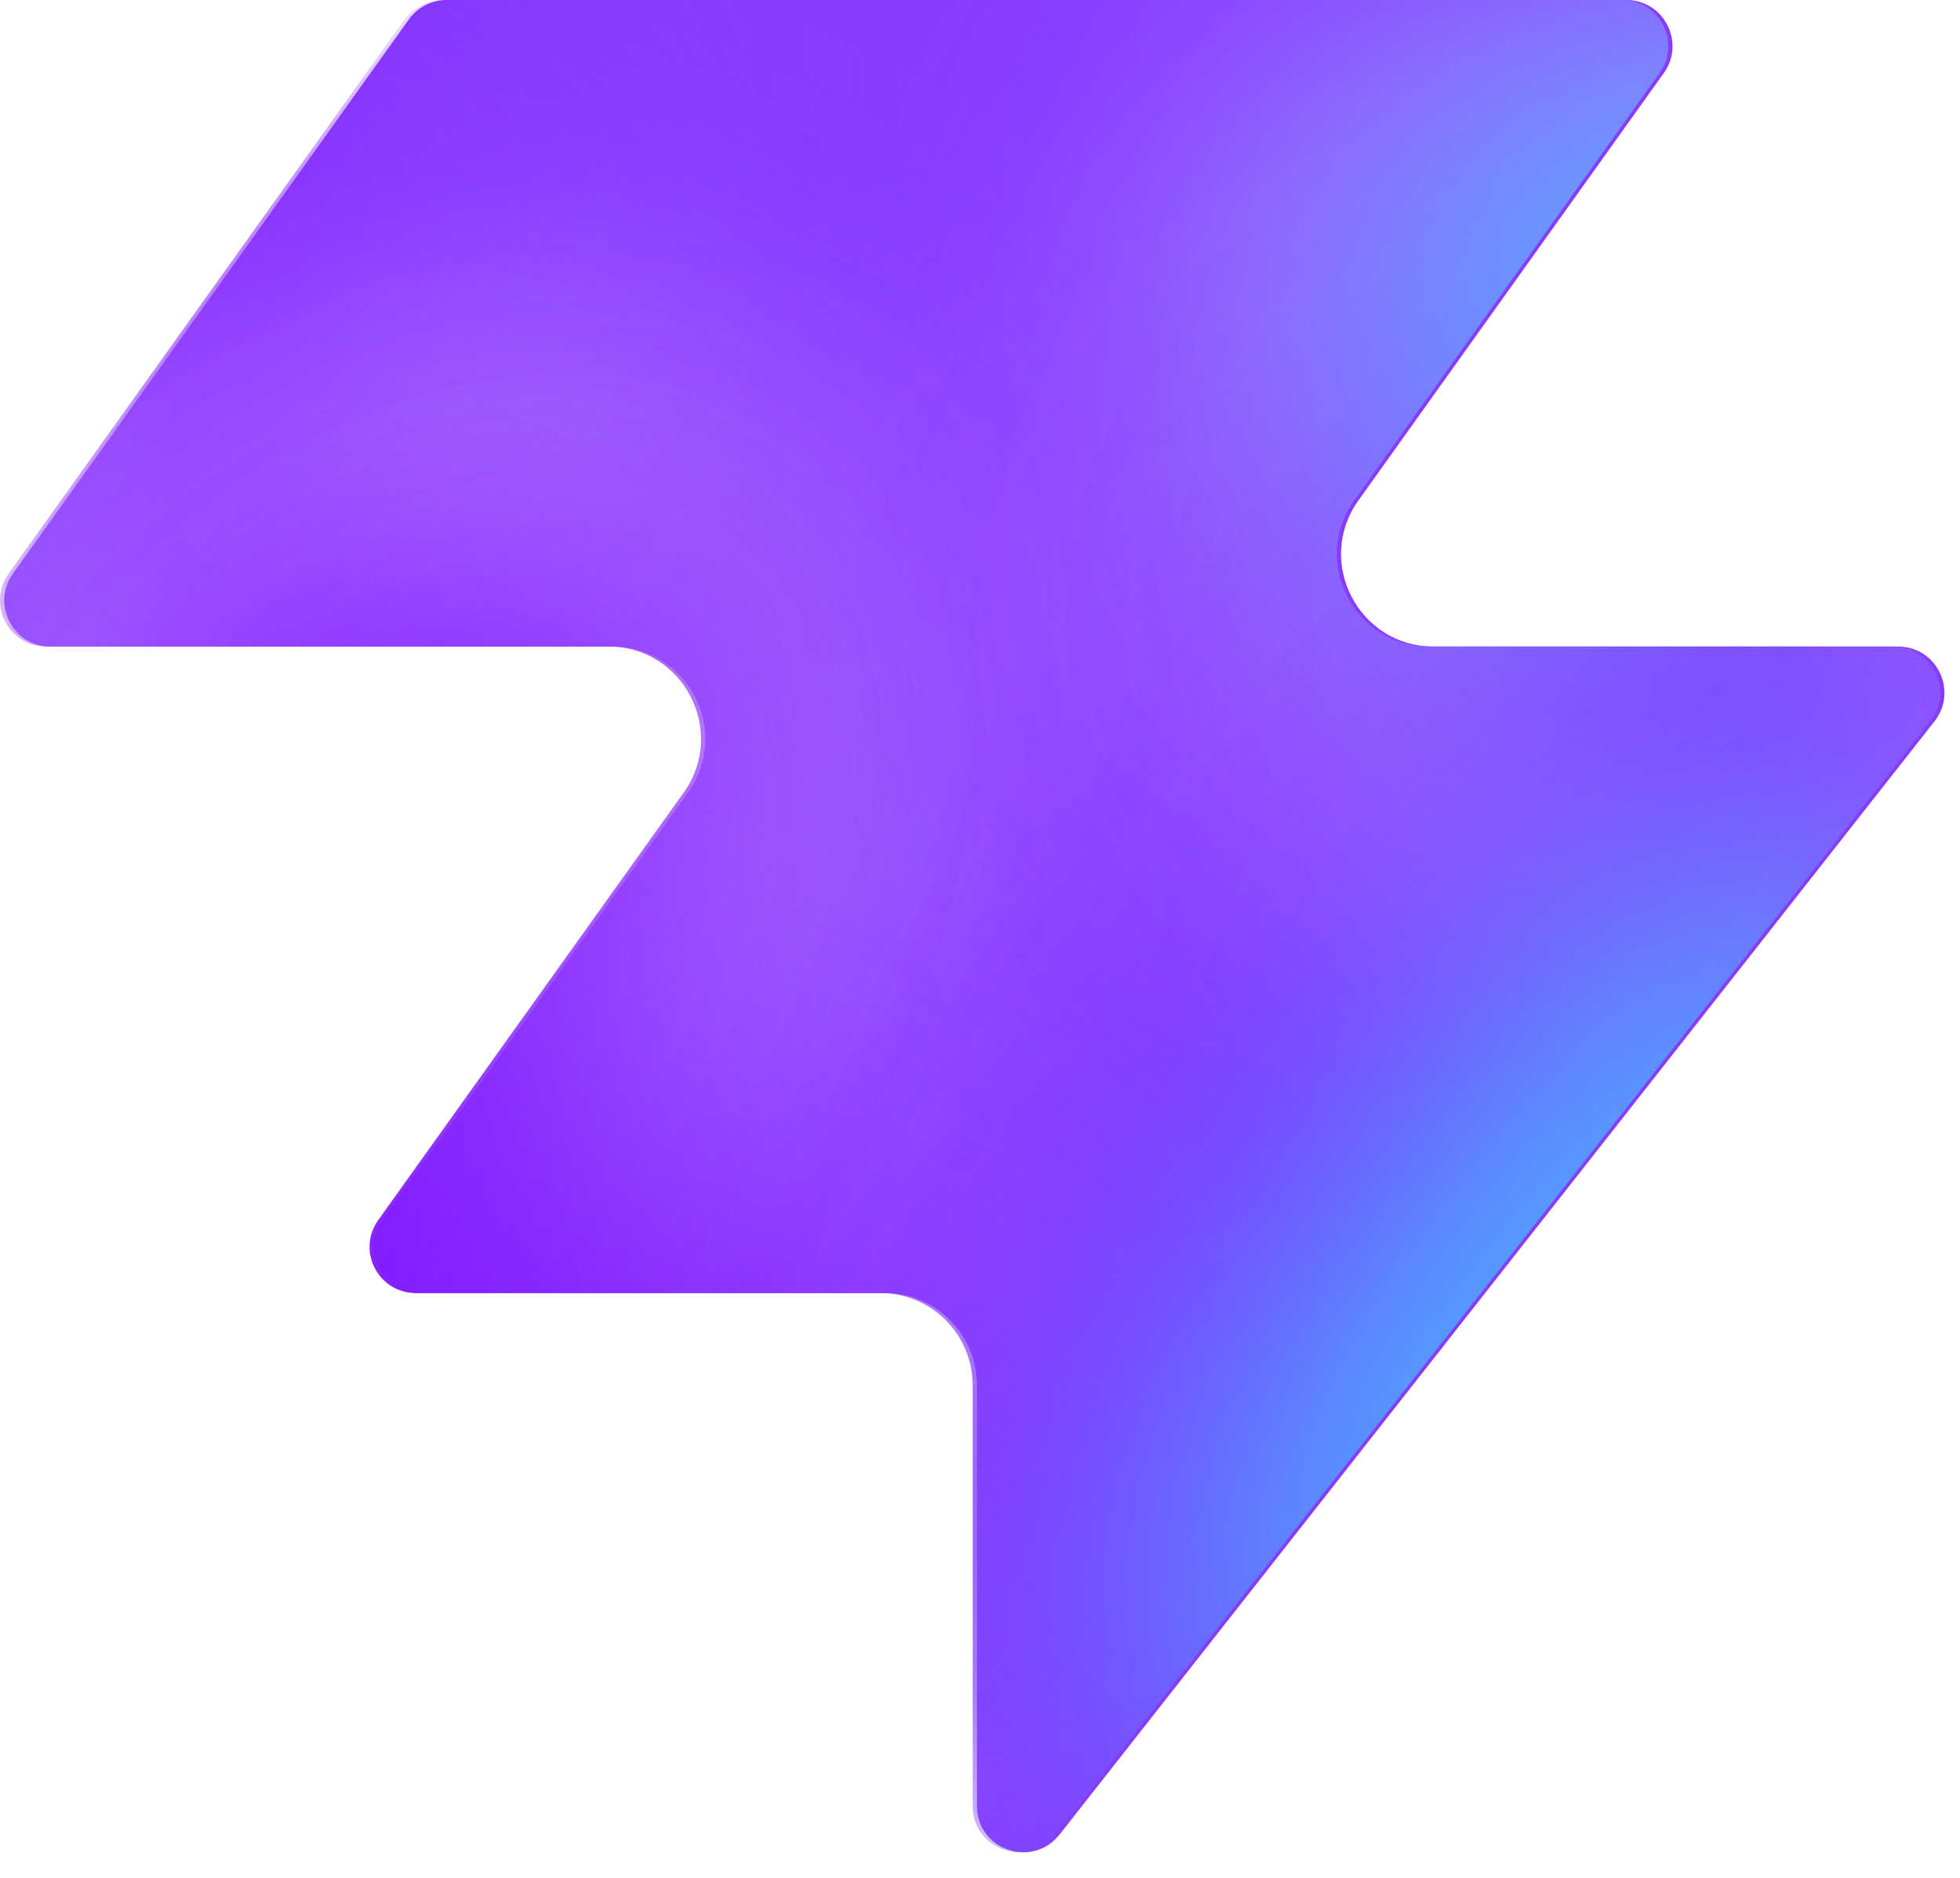
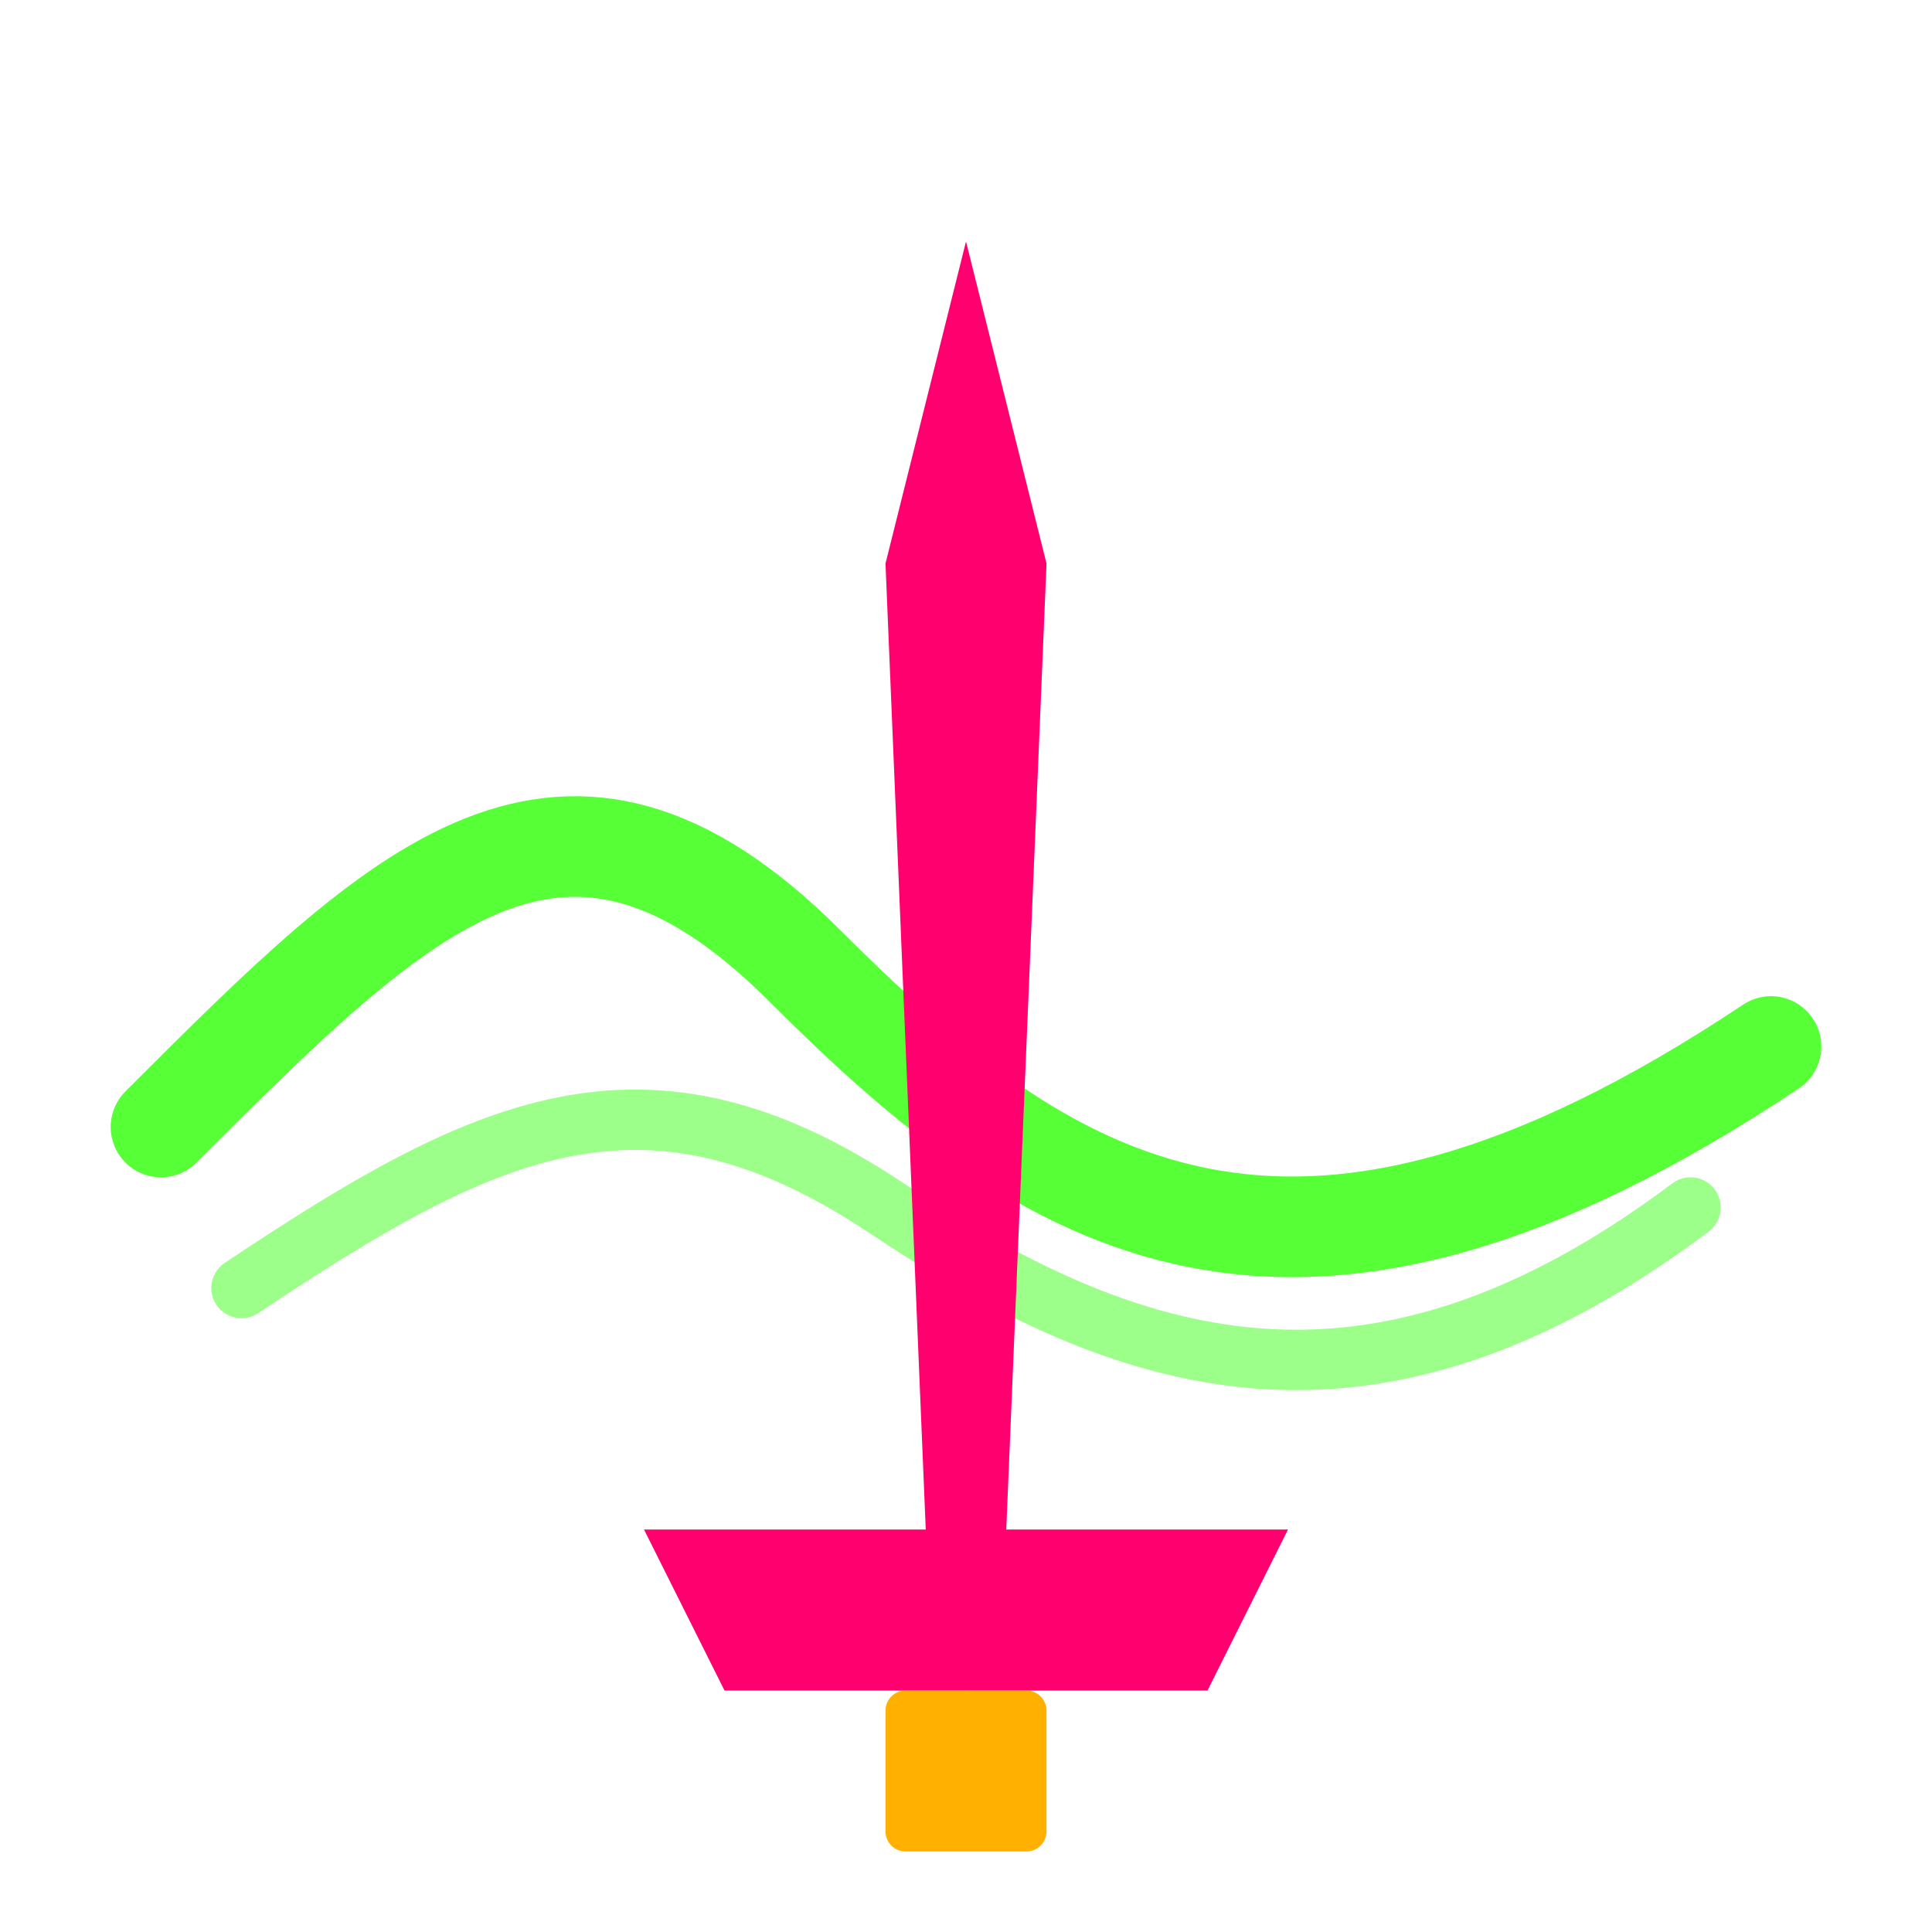
- <svg xmlns="http://www.w3.org/2000/svg" width="48" height="46" fill="none" viewBox="0 0 48 46">
-   <path fill="#863bff" d="M25.946 44.938c-.664.845-2.021.375-2.021-.698V33.937a2.26 2.26 0 0 0-2.262-2.262H10.287c-.92 0-1.456-1.04-.92-1.788l7.48-10.471c1.07-1.497 0-3.578-1.842-3.578H1.237c-.92 0-1.456-1.04-.92-1.788L10.013.474c.214-.297.556-.474.92-.474h28.894c.92 0 1.456 1.04.92 1.788l-7.48 10.471c-1.07 1.498 0 3.579 1.842 3.579h11.377c.943 0 1.473 1.088.89 1.83L25.947 44.94z" style="fill:#863bff;fill:color(display-p3 .525 .23 1);fill-opacity:1" />
-   <mask id="a" width="48" height="46" x="0" y="0" maskUnits="userSpaceOnUse" style="mask-type:alpha">
-     <path fill="#000" d="M25.842 44.938c-.664.844-2.021.375-2.021-.698V33.937a2.26 2.26 0 0 0-2.262-2.262H10.183c-.92 0-1.456-1.04-.92-1.788l7.48-10.471c1.07-1.498 0-3.579-1.842-3.579H1.133c-.92 0-1.456-1.04-.92-1.787L9.91.473c.214-.297.556-.474.92-.474h28.894c.92 0 1.456 1.04.92 1.788l-7.48 10.471c-1.07 1.498 0 3.578 1.842 3.578h11.377c.943 0 1.473 1.088.89 1.832L25.843 44.94z" style="fill:#000;fill-opacity:1" />
-   </mask>
-   <g mask="url(#a)">
-     <g filter="url(#b)">
-       <ellipse cx="5.508" cy="14.704" fill="#ede6ff" rx="5.508" ry="14.704" style="fill:#ede6ff;fill:color(display-p3 .927 .903 1);fill-opacity:1" transform="matrix(.00324 1 1 -.00324 -4.47 31.516)" />
-     </g>
-     <g filter="url(#c)">
-       <ellipse cx="10.399" cy="29.851" fill="#ede6ff" rx="10.399" ry="29.851" style="fill:#ede6ff;fill:color(display-p3 .927 .903 1);fill-opacity:1" transform="matrix(.00324 1 1 -.00324 -39.328 7.883)" />
-     </g>
-     <g filter="url(#d)">
-       <ellipse cx="5.508" cy="30.487" fill="#7e14ff" rx="5.508" ry="30.487" style="fill:#7e14ff;fill:color(display-p3 .492 .077 1);fill-opacity:1" transform="rotate(89.814 -25.913 -14.639)scale(1 -1)" />
-     </g>
-     <g filter="url(#e)">
-       <ellipse cx="5.508" cy="30.599" fill="#7e14ff" rx="5.508" ry="30.599" style="fill:#7e14ff;fill:color(display-p3 .492 .077 1);fill-opacity:1" transform="rotate(89.814 -32.644 -3.334)scale(1 -1)" />
-     </g>
-     <g filter="url(#f)">
-       <ellipse cx="5.508" cy="30.599" fill="#7e14ff" rx="5.508" ry="30.599" style="fill:#7e14ff;fill:color(display-p3 .492 .077 1);fill-opacity:1" transform="matrix(.00324 1 1 -.00324 -34.34 30.47)" />
-     </g>
-     <g filter="url(#g)">
-       <ellipse cx="14.072" cy="22.078" fill="#ede6ff" rx="14.072" ry="22.078" style="fill:#ede6ff;fill:color(display-p3 .927 .903 1);fill-opacity:1" transform="rotate(93.35 24.506 48.493)scale(-1 1)" />
-     </g>
-     <g filter="url(#h)">
-       <ellipse cx="3.47" cy="21.501" fill="#7e14ff" rx="3.47" ry="21.501" style="fill:#7e14ff;fill:color(display-p3 .492 .077 1);fill-opacity:1" transform="rotate(89.009 28.708 47.59)scale(-1 1)" />
-     </g>
-     <g filter="url(#i)">
-       <ellipse cx="3.47" cy="21.501" fill="#7e14ff" rx="3.47" ry="21.501" style="fill:#7e14ff;fill:color(display-p3 .492 .077 1);fill-opacity:1" transform="rotate(89.009 28.708 47.59)scale(-1 1)" />
-     </g>
-     <g filter="url(#j)">
-       <ellipse cx=".387" cy="8.972" fill="#7e14ff" rx="4.407" ry="29.108" style="fill:#7e14ff;fill:color(display-p3 .492 .077 1);fill-opacity:1" transform="rotate(39.51 .387 8.972)" />
-     </g>
-     <g filter="url(#k)">
-       <ellipse cx="47.523" cy="-6.092" fill="#7e14ff" rx="4.407" ry="29.108" style="fill:#7e14ff;fill:color(display-p3 .492 .077 1);fill-opacity:1" transform="rotate(37.892 47.523 -6.092)" />
-     </g>
-     <g filter="url(#l)">
-       <ellipse cx="41.412" cy="6.333" fill="#47bfff" rx="5.971" ry="9.665" style="fill:#47bfff;fill:color(display-p3 .28 .748 1);fill-opacity:1" transform="rotate(37.892 41.412 6.333)" />
-     </g>
-     <g filter="url(#m)">
-       <ellipse cx="-1.879" cy="38.332" fill="#7e14ff" rx="4.407" ry="29.108" style="fill:#7e14ff;fill:color(display-p3 .492 .077 1);fill-opacity:1" transform="rotate(37.892 -1.88 38.332)" />
-     </g>
-     <g filter="url(#n)">
-       <ellipse cx="-1.879" cy="38.332" fill="#7e14ff" rx="4.407" ry="29.108" style="fill:#7e14ff;fill:color(display-p3 .492 .077 1);fill-opacity:1" transform="rotate(37.892 -1.88 38.332)" />
-     </g>
-     <g filter="url(#o)">
-       <ellipse cx="35.651" cy="29.907" fill="#7e14ff" rx="4.407" ry="29.108" style="fill:#7e14ff;fill:color(display-p3 .492 .077 1);fill-opacity:1" transform="rotate(37.892 35.651 29.907)" />
-     </g>
-     <g filter="url(#p)">
-       <ellipse cx="38.418" cy="32.4" fill="#47bfff" rx="5.971" ry="15.297" style="fill:#47bfff;fill:color(display-p3 .28 .748 1);fill-opacity:1" transform="rotate(37.892 38.418 32.4)" />
-     </g>
-   </g>
-   <defs>
-     <filter id="b" width="60.045" height="41.654" x="-19.77" y="16.149" color-interpolation-filters="sRGB" filterUnits="userSpaceOnUse">
-       <feFlood flood-opacity="0" result="BackgroundImageFix" />
-       <feBlend in="SourceGraphic" in2="BackgroundImageFix" result="shape" />
-       <feGaussianBlur result="effect1_foregroundBlur_2002_17158" stdDeviation="7.659" />
-     </filter>
-     <filter id="c" width="90.34" height="51.437" x="-54.613" y="-7.533" color-interpolation-filters="sRGB" filterUnits="userSpaceOnUse">
-       <feFlood flood-opacity="0" result="BackgroundImageFix" />
-       <feBlend in="SourceGraphic" in2="BackgroundImageFix" result="shape" />
-       <feGaussianBlur result="effect1_foregroundBlur_2002_17158" stdDeviation="7.659" />
-     </filter>
-     <filter id="d" width="79.355" height="29.4" x="-49.64" y="2.03" color-interpolation-filters="sRGB" filterUnits="userSpaceOnUse">
-       <feFlood flood-opacity="0" result="BackgroundImageFix" />
-       <feBlend in="SourceGraphic" in2="BackgroundImageFix" result="shape" />
-       <feGaussianBlur result="effect1_foregroundBlur_2002_17158" stdDeviation="4.596" />
-     </filter>
-     <filter id="e" width="79.579" height="29.4" x="-45.045" y="20.029" color-interpolation-filters="sRGB" filterUnits="userSpaceOnUse">
-       <feFlood flood-opacity="0" result="BackgroundImageFix" />
-       <feBlend in="SourceGraphic" in2="BackgroundImageFix" result="shape" />
-       <feGaussianBlur result="effect1_foregroundBlur_2002_17158" stdDeviation="4.596" />
-     </filter>
-     <filter id="f" width="79.579" height="29.4" x="-43.513" y="21.178" color-interpolation-filters="sRGB" filterUnits="userSpaceOnUse">
-       <feFlood flood-opacity="0" result="BackgroundImageFix" />
-       <feBlend in="SourceGraphic" in2="BackgroundImageFix" result="shape" />
-       <feGaussianBlur result="effect1_foregroundBlur_2002_17158" stdDeviation="4.596" />
-     </filter>
-     <filter id="g" width="74.749" height="58.852" x="15.756" y="-17.901" color-interpolation-filters="sRGB" filterUnits="userSpaceOnUse">
-       <feFlood flood-opacity="0" result="BackgroundImageFix" />
-       <feBlend in="SourceGraphic" in2="BackgroundImageFix" result="shape" />
-       <feGaussianBlur result="effect1_foregroundBlur_2002_17158" stdDeviation="7.659" />
-     </filter>
-     <filter id="h" width="61.377" height="25.362" x="23.548" y="2.284" color-interpolation-filters="sRGB" filterUnits="userSpaceOnUse">
-       <feFlood flood-opacity="0" result="BackgroundImageFix" />
-       <feBlend in="SourceGraphic" in2="BackgroundImageFix" result="shape" />
-       <feGaussianBlur result="effect1_foregroundBlur_2002_17158" stdDeviation="4.596" />
-     </filter>
-     <filter id="i" width="61.377" height="25.362" x="23.548" y="2.284" color-interpolation-filters="sRGB" filterUnits="userSpaceOnUse">
-       <feFlood flood-opacity="0" result="BackgroundImageFix" />
-       <feBlend in="SourceGraphic" in2="BackgroundImageFix" result="shape" />
-       <feGaussianBlur result="effect1_foregroundBlur_2002_17158" stdDeviation="4.596" />
-     </filter>
-     <filter id="j" width="56.045" height="63.649" x="-27.636" y="-22.853" color-interpolation-filters="sRGB" filterUnits="userSpaceOnUse">
-       <feFlood flood-opacity="0" result="BackgroundImageFix" />
-       <feBlend in="SourceGraphic" in2="BackgroundImageFix" result="shape" />
-       <feGaussianBlur result="effect1_foregroundBlur_2002_17158" stdDeviation="4.596" />
-     </filter>
-     <filter id="k" width="54.814" height="64.646" x="20.116" y="-38.415" color-interpolation-filters="sRGB" filterUnits="userSpaceOnUse">
-       <feFlood flood-opacity="0" result="BackgroundImageFix" />
-       <feBlend in="SourceGraphic" in2="BackgroundImageFix" result="shape" />
-       <feGaussianBlur result="effect1_foregroundBlur_2002_17158" stdDeviation="4.596" />
-     </filter>
-     <filter id="l" width="33.541" height="35.313" x="24.641" y="-11.323" color-interpolation-filters="sRGB" filterUnits="userSpaceOnUse">
-       <feFlood flood-opacity="0" result="BackgroundImageFix" />
-       <feBlend in="SourceGraphic" in2="BackgroundImageFix" result="shape" />
-       <feGaussianBlur result="effect1_foregroundBlur_2002_17158" stdDeviation="4.596" />
-     </filter>
-     <filter id="m" width="54.814" height="64.646" x="-29.286" y="6.009" color-interpolation-filters="sRGB" filterUnits="userSpaceOnUse">
-       <feFlood flood-opacity="0" result="BackgroundImageFix" />
-       <feBlend in="SourceGraphic" in2="BackgroundImageFix" result="shape" />
-       <feGaussianBlur result="effect1_foregroundBlur_2002_17158" stdDeviation="4.596" />
-     </filter>
-     <filter id="n" width="54.814" height="64.646" x="-29.286" y="6.009" color-interpolation-filters="sRGB" filterUnits="userSpaceOnUse">
-       <feFlood flood-opacity="0" result="BackgroundImageFix" />
-       <feBlend in="SourceGraphic" in2="BackgroundImageFix" result="shape" />
-       <feGaussianBlur result="effect1_foregroundBlur_2002_17158" stdDeviation="4.596" />
-     </filter>
-     <filter id="o" width="54.814" height="64.646" x="8.244" y="-2.416" color-interpolation-filters="sRGB" filterUnits="userSpaceOnUse">
-       <feFlood flood-opacity="0" result="BackgroundImageFix" />
-       <feBlend in="SourceGraphic" in2="BackgroundImageFix" result="shape" />
-       <feGaussianBlur result="effect1_foregroundBlur_2002_17158" stdDeviation="4.596" />
-     </filter>
-     <filter id="p" width="39.409" height="43.623" x="18.713" y="10.588" color-interpolation-filters="sRGB" filterUnits="userSpaceOnUse">
-       <feFlood flood-opacity="0" result="BackgroundImageFix" />
-       <feBlend in="SourceGraphic" in2="BackgroundImageFix" result="shape" />
-       <feGaussianBlur result="effect1_foregroundBlur_2002_17158" stdDeviation="4.596" />
-     </filter>
-   </defs>
+ <svg xmlns="http://www.w3.org/2000/svg" viewBox="0 0 48 48" fill="none">
+   <path d="M4 28 C10 22, 14 18, 20 24 S32 34, 44 26" stroke="#39ff14" stroke-width="2.5" stroke-linecap="round" fill="none" opacity="0.85" />
+   <path d="M6 32 C12 28, 16 26, 22 30 S34 36, 42 30" stroke="#39ff14" stroke-width="1.5" stroke-linecap="round" fill="none" opacity="0.5" />
+   <path d="M24 6 L26 14 L25 38 L24 42 L23 38 L22 14 Z" fill="#ff006e" />
+   <path d="M16 38 L32 38 L30 42 L18 42 Z" fill="#ff006e" />
+   <rect x="22" y="42" width="4" height="4" fill="#ffb000" rx="0.5" />
</svg>
